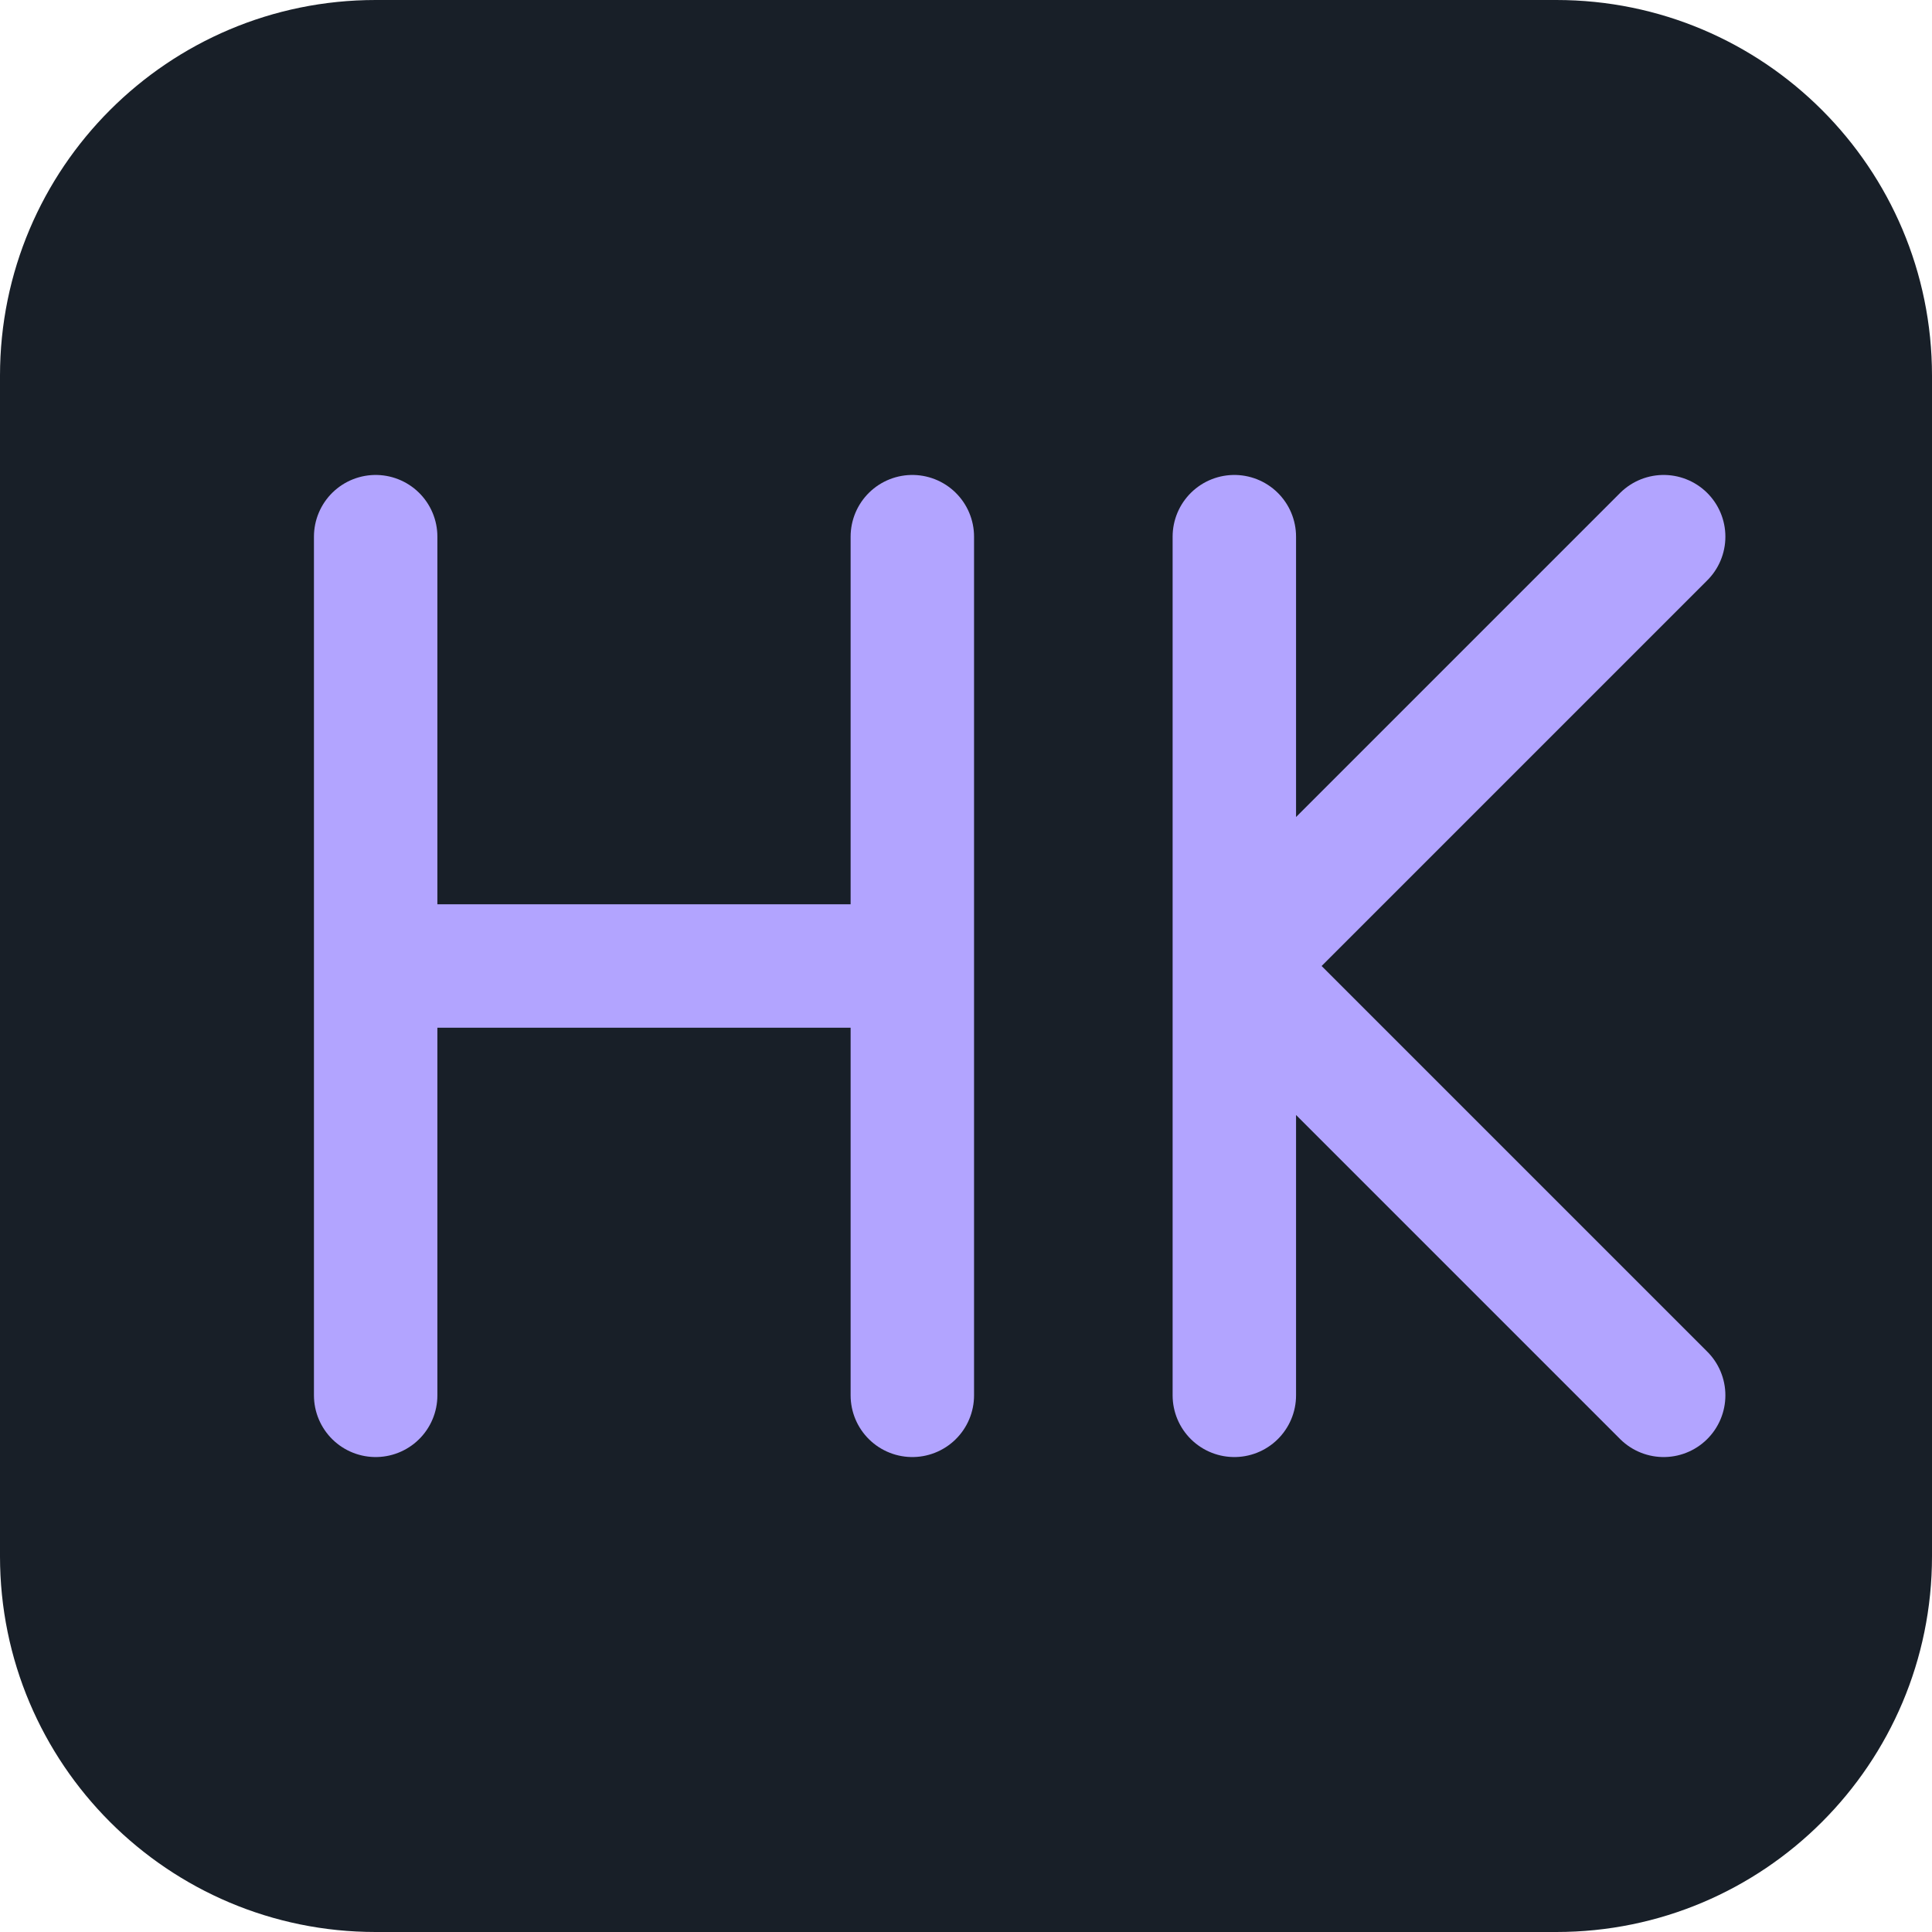
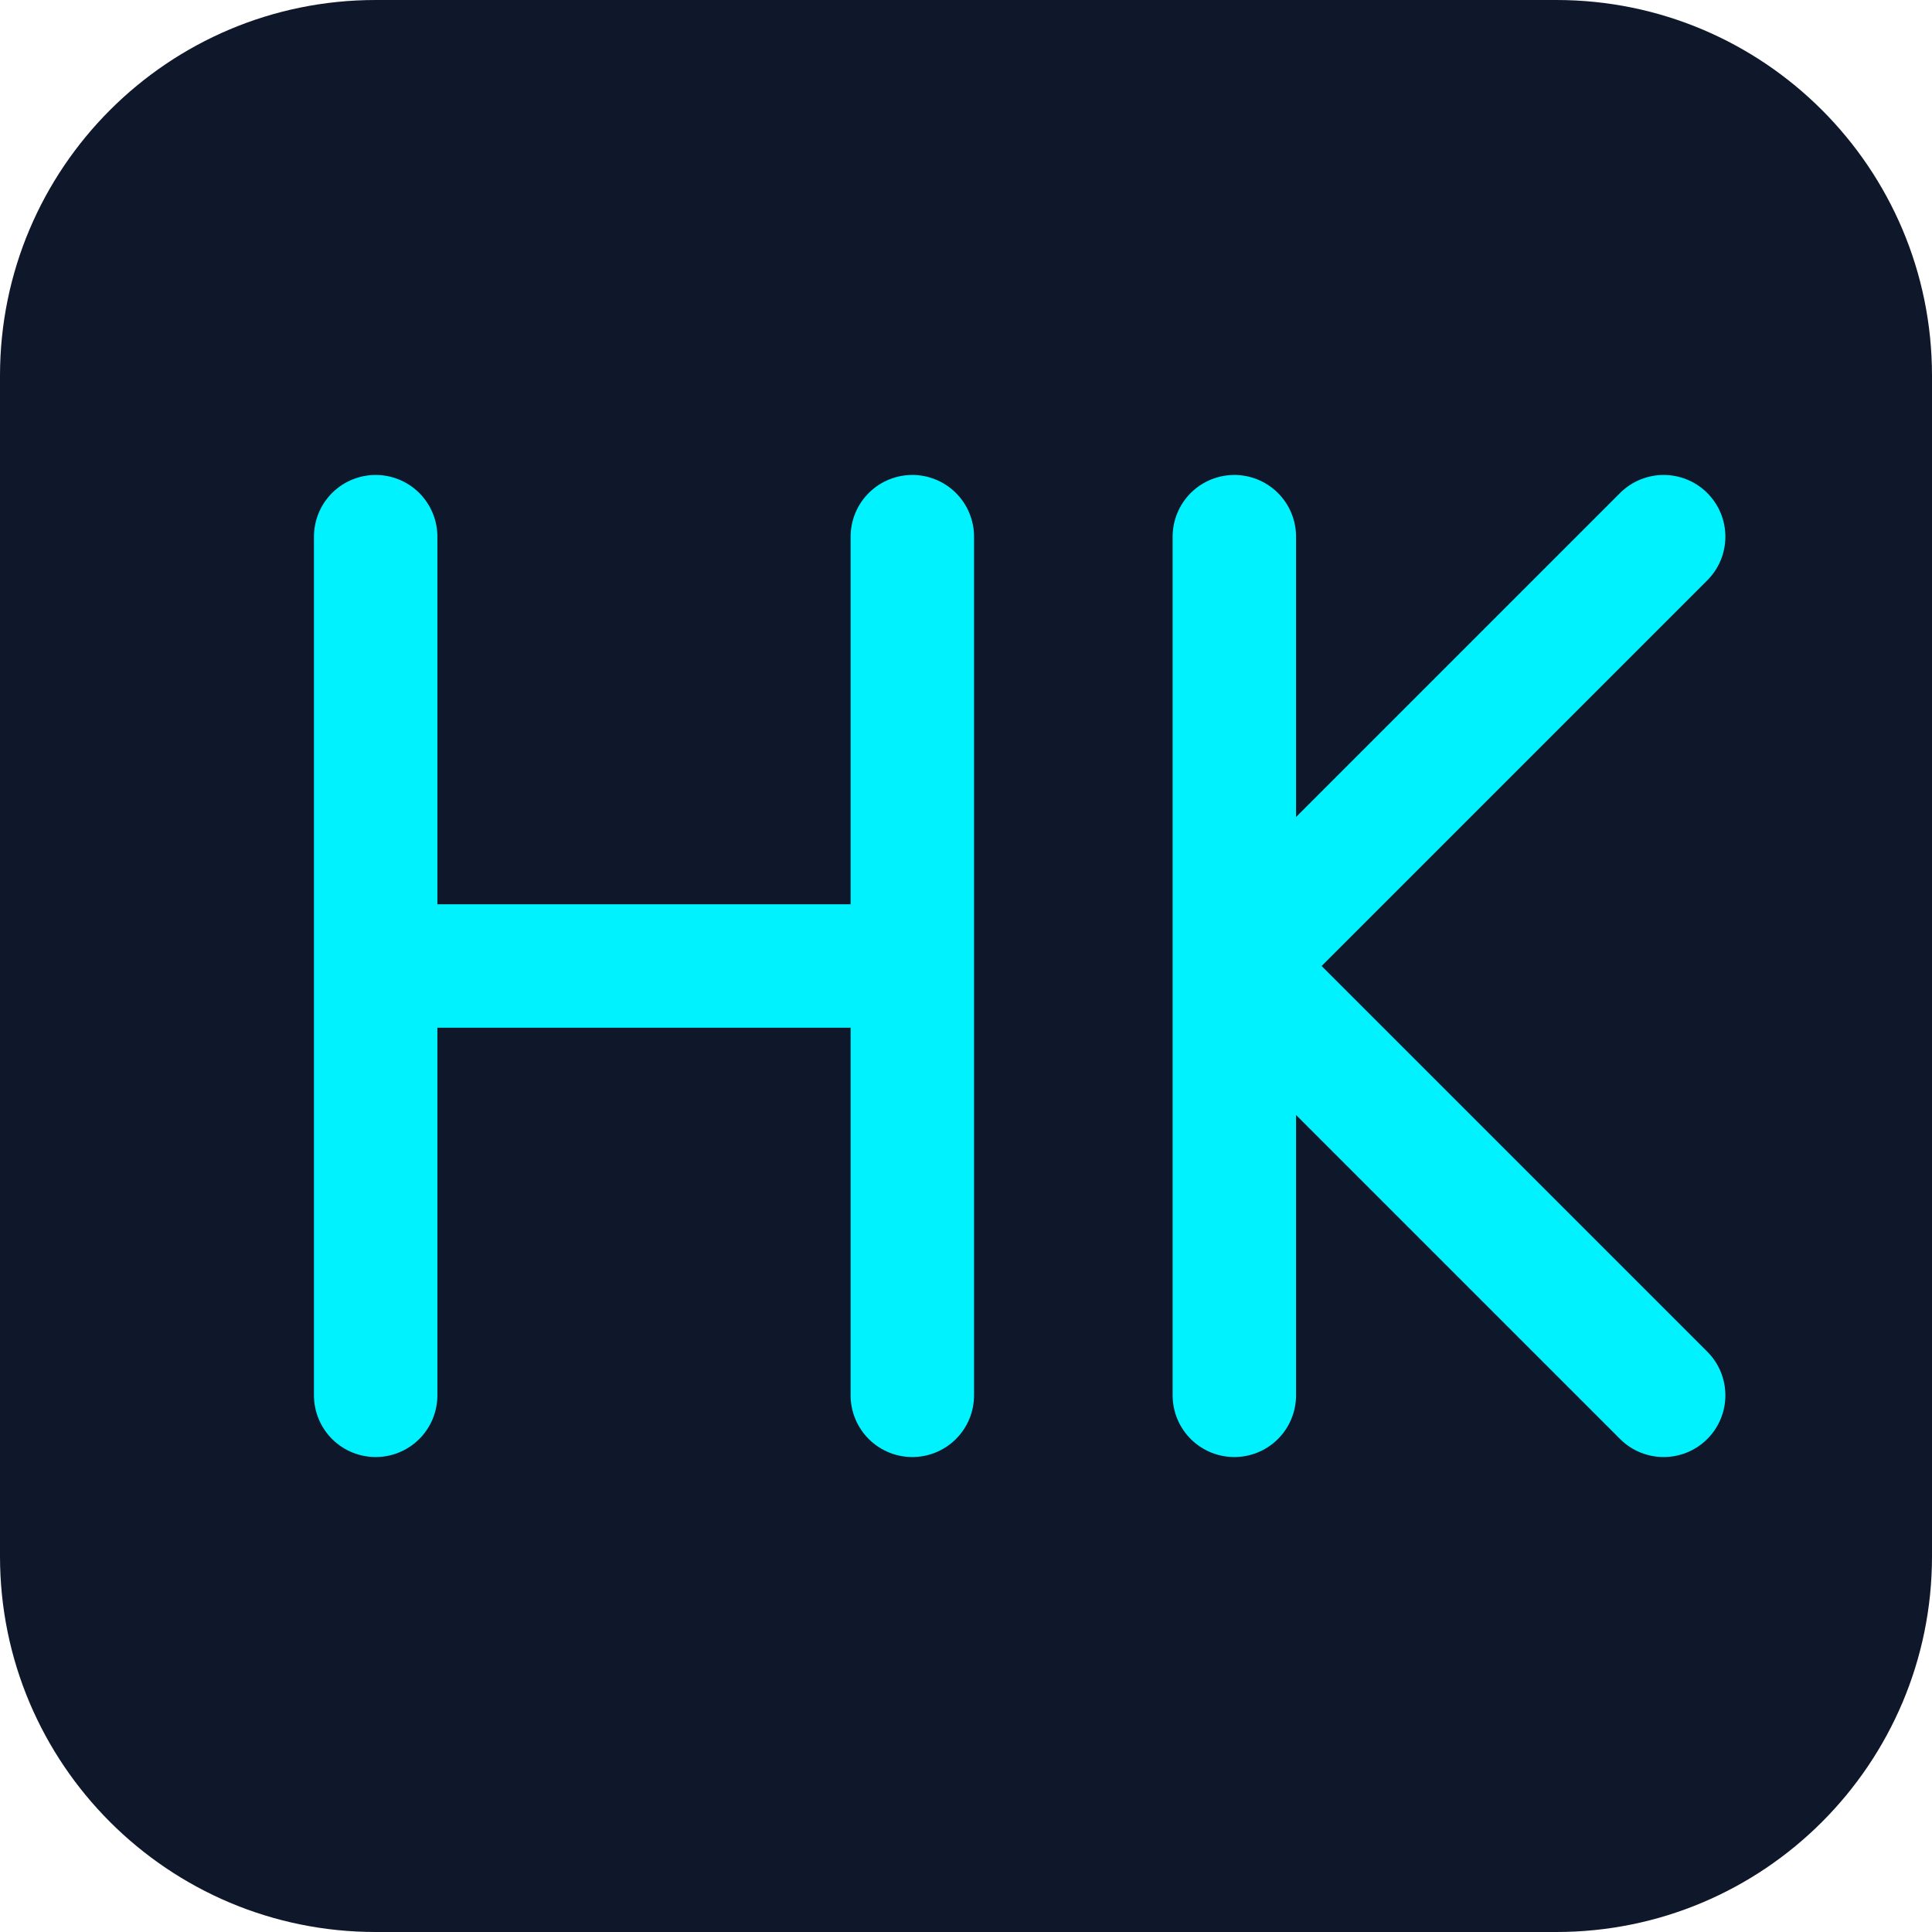
<svg xmlns="http://www.w3.org/2000/svg" viewBox="0 0 36 36">
-   <rect width="36" height="36" rx="7" fill="#181f28" />
-   <path d="M7 10v16m10-16v16M7 18h10m6-8v16m8-16-8 8 8 8" fill="none" stroke="#b2a4ff" stroke-width="2.3" stroke-linecap="round" stroke-linejoin="round" />
+   <rect width="36" height="36" rx="7" fill="#0f172a" />
+   <path d="M7 10v16m10-16v16M7 18h10m6-8v16m8-16-8 8 8 8" fill="none" stroke="#00f2fe" stroke-width="2.3" stroke-linecap="round" stroke-linejoin="round" />
</svg>
